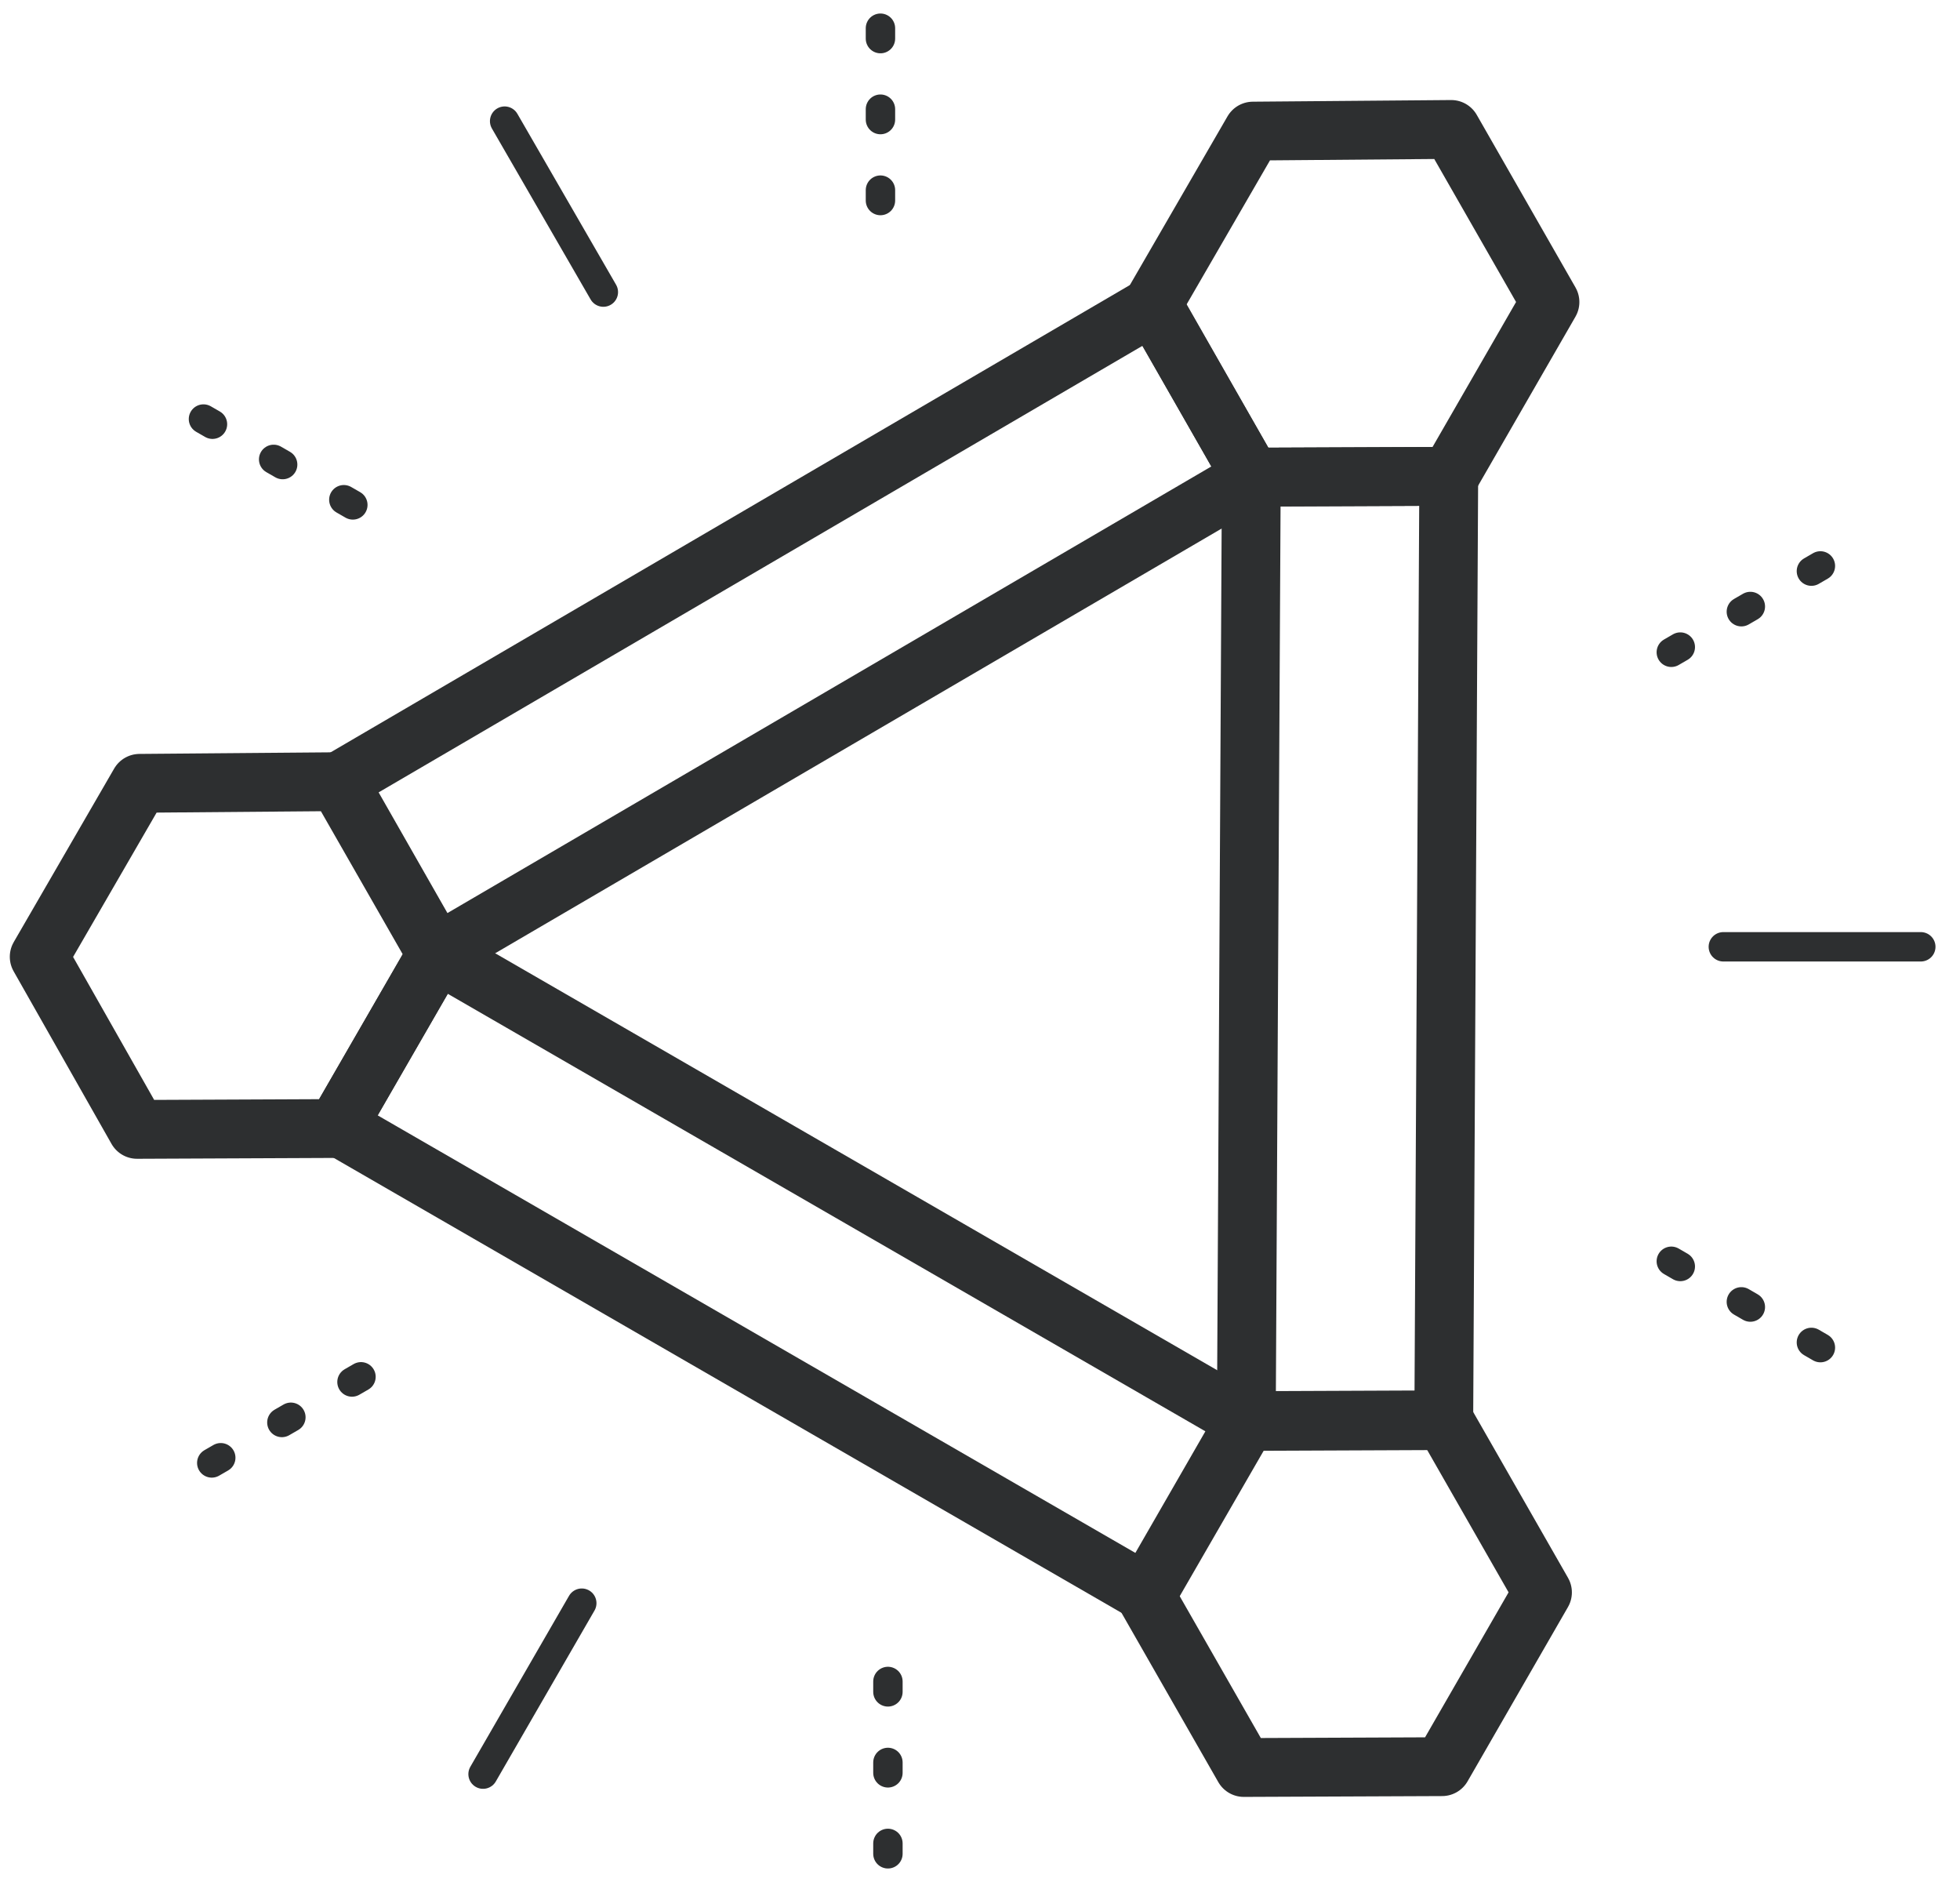
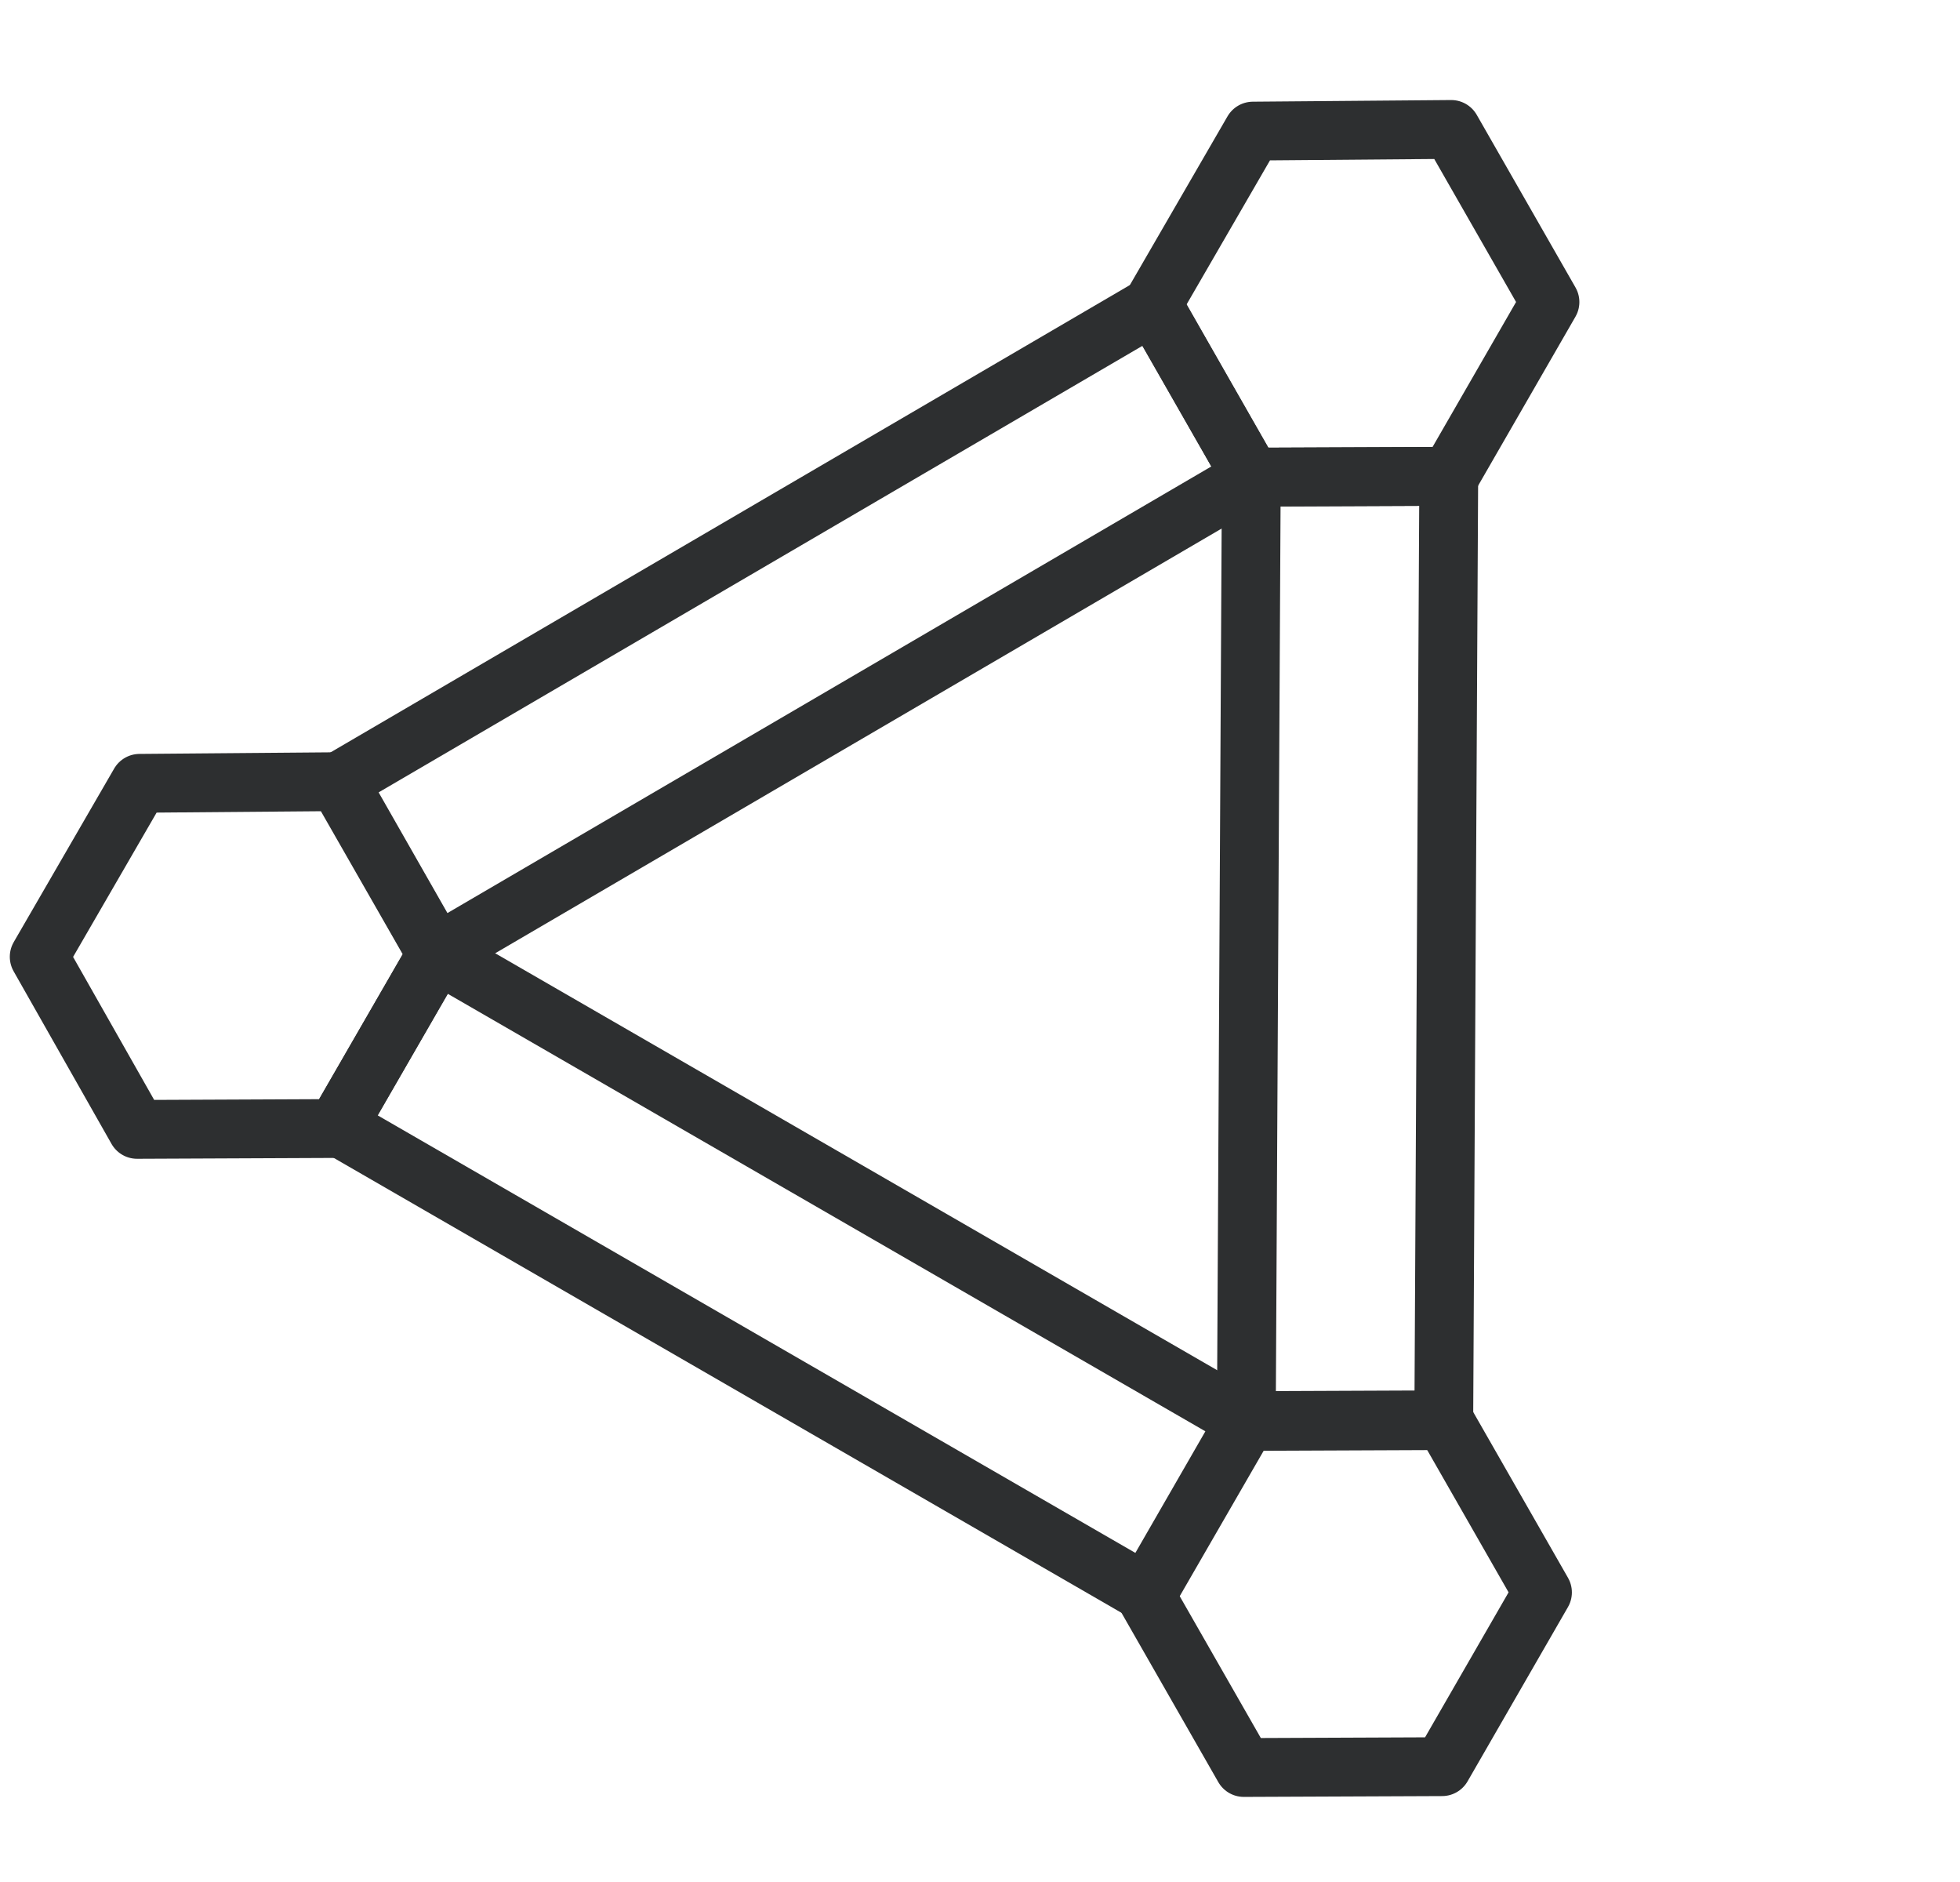
<svg xmlns="http://www.w3.org/2000/svg" width="50px" height="48px" viewBox="0 0 50 48" version="1.1">
  <g id="Page-1" stroke="none" stroke-width="1" fill="none" fill-rule="evenodd" stroke-linecap="round" stroke-linejoin="round">
    <g id="integrations-lines-icon" transform="translate(1, 0.719577)" stroke="#2D2F30">
      <polygon id="Path" stroke-width="1.5" points="35.979 11.429 30.921 11.45 28.402 7.048 30.963 2.624 36.021 2.582 38.54 6.984" />
      <polygon id="Rectangle" stroke-width="1.5" transform="translate(19.20696, 31.76529) rotate(-149.9993) translate(-19.20696, -31.76529) " points="7.281 29.226 31.133 29.226 31.133 34.305 7.281 34.305" />
      <polygon id="Path" stroke-width="1.5" points="35.788 44.339 30.73 44.36 28.212 39.958 30.772 35.513 35.831 35.492 38.349 39.894" />
      <polygon id="Path" stroke-width="1.5" points="35.831 35.513 35.958 11.429 30.921 11.45 30.794 35.534" />
      <polygon id="Path" stroke-width="1.5" points="2.497 28.085 0 23.683 2.561 19.259 7.619 19.217 10.138 23.619 7.577 28.063" />
      <polygon id="Path" stroke-width="1.5" points="30.921 11.45 10.138 23.598 7.64 19.217 28.423 7.069" />
-       <g id="Group" transform="translate(4.190476, 0)" stroke-width="0.75">
-         <g transform="translate(36.42328, 13.71429)" id="Path">
-           <line x1="4.825" y1="19.937" x2="0" y2="17.143" stroke-dasharray="0.265,1.8" />
-           <line x1="4.825" y1="0" x2="0" y2="2.794" stroke-dasharray="0.265,1.8" />
-           <line x1="7.386" y1="9.714" x2="2.349" y2="9.714" />
-         </g>
-         <g id="Path">
-           <line x1="7.683" y1="2.37" x2="10.201" y2="6.73" />
-           <line x1="17.27" y1="0" x2="17.27" y2="5.566" stroke-dasharray="0.265,1.8" />
-           <line x1="0" y1="9.968" x2="4.825" y2="12.741" stroke-dasharray="0.265,1.8" />
-         </g>
-         <g transform="translate(0.21164, 33.82011)" id="Path">
-           <line x1="6.921" y1="10.709" x2="9.439" y2="6.349" />
-           <line x1="0" y1="2.772" x2="4.804" y2="0" stroke-dasharray="0.265,1.8" />
-           <line x1="17.249" y1="12.741" x2="17.249" y2="7.175" stroke-dasharray="0.265,1.8" />
-         </g>
-       </g>
    </g>
  </g>
</svg>
